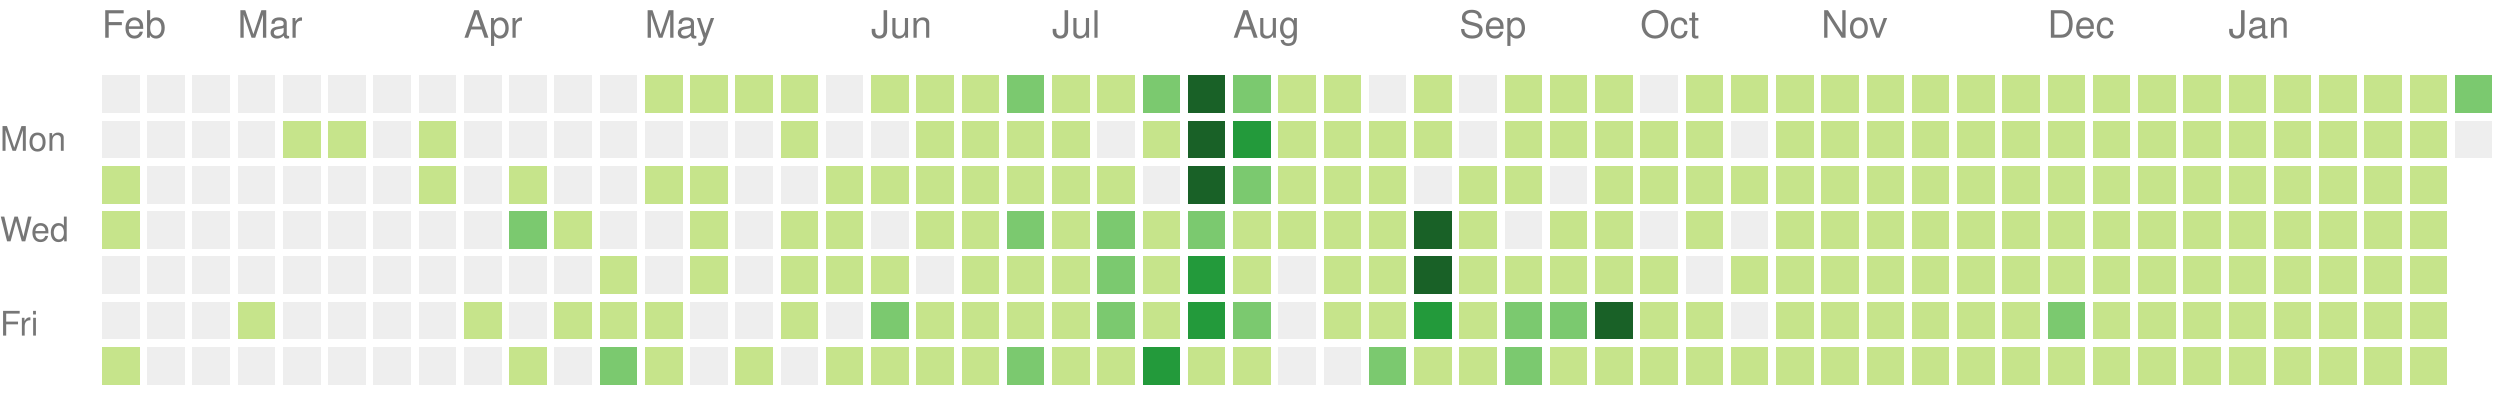
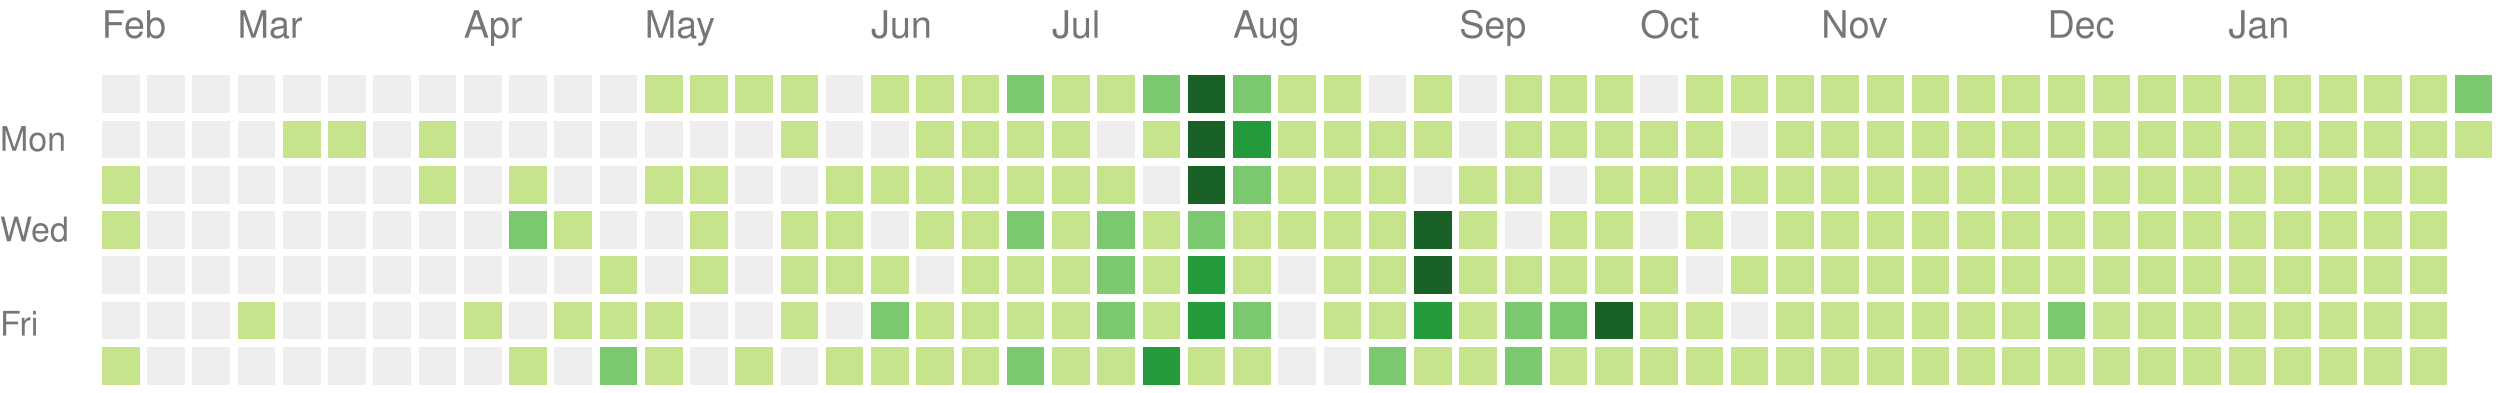
<svg xmlns="http://www.w3.org/2000/svg" version="1.1" width="663" height="104">
  <rect style="fill:#eeeeee;shape-rendering:crispedges;" data-score="0" data-date="2020-02-09" x="27" y="20" width="10" height="10" />
  <rect style="fill:#eeeeee;shape-rendering:crispedges;" data-score="0" data-date="2020-02-16" x="39" y="20" width="10" height="10" />
  <rect style="fill:#eeeeee;shape-rendering:crispedges;" data-score="0" data-date="2020-02-23" x="51" y="20" width="10" height="10" />
  <rect style="fill:#eeeeee;shape-rendering:crispedges;" data-score="0" data-date="2020-03-01" x="63" y="20" width="10" height="10" />
  <rect style="fill:#eeeeee;shape-rendering:crispedges;" data-score="0" data-date="2020-03-08" x="75" y="20" width="10" height="10" />
  <rect style="fill:#eeeeee;shape-rendering:crispedges;" data-score="0" data-date="2020-03-15" x="87" y="20" width="10" height="10" />
  <rect style="fill:#eeeeee;shape-rendering:crispedges;" data-score="0" data-date="2020-03-22" x="99" y="20" width="10" height="10" />
  <rect style="fill:#eeeeee;shape-rendering:crispedges;" data-score="0" data-date="2020-03-29" x="111" y="20" width="10" height="10" />
  <rect style="fill:#eeeeee;shape-rendering:crispedges;" data-score="0" data-date="2020-04-05" x="123" y="20" width="10" height="10" />
  <rect style="fill:#eeeeee;shape-rendering:crispedges;" data-score="0" data-date="2020-04-12" x="135" y="20" width="10" height="10" />
  <rect style="fill:#eeeeee;shape-rendering:crispedges;" data-score="0" data-date="2020-04-19" x="147" y="20" width="10" height="10" />
  <rect style="fill:#eeeeee;shape-rendering:crispedges;" data-score="0" data-date="2020-04-26" x="159" y="20" width="10" height="10" />
  <rect style="fill:#c6e48b;shape-rendering:crispedges;" data-score="20" data-date="2020-05-03" x="171" y="20" width="10" height="10" />
  <rect style="fill:#c6e48b;shape-rendering:crispedges;" data-score="4" data-date="2020-05-10" x="183" y="20" width="10" height="10" />
  <rect style="fill:#c6e48b;shape-rendering:crispedges;" data-score="4" data-date="2020-05-17" x="195" y="20" width="10" height="10" />
  <rect style="fill:#c6e48b;shape-rendering:crispedges;" data-score="3" data-date="2020-05-24" x="207" y="20" width="10" height="10" />
  <rect style="fill:#eeeeee;shape-rendering:crispedges;" data-score="0" data-date="2020-05-31" x="219" y="20" width="10" height="10" />
  <rect style="fill:#c6e48b;shape-rendering:crispedges;" data-score="25" data-date="2020-06-07" x="231" y="20" width="10" height="10" />
  <rect style="fill:#c6e48b;shape-rendering:crispedges;" data-score="20" data-date="2020-06-14" x="243" y="20" width="10" height="10" />
  <rect style="fill:#c6e48b;shape-rendering:crispedges;" data-score="8" data-date="2020-06-21" x="255" y="20" width="10" height="10" />
  <rect style="fill:#7bc96f;shape-rendering:crispedges;" data-score="28" data-date="2020-06-28" x="267" y="20" width="10" height="10" />
  <rect style="fill:#c6e48b;shape-rendering:crispedges;" data-score="20" data-date="2020-07-05" x="279" y="20" width="10" height="10" />
  <rect style="fill:#c6e48b;shape-rendering:crispedges;" data-score="3" data-date="2020-07-12" x="291" y="20" width="10" height="10" />
  <rect style="fill:#7bc96f;shape-rendering:crispedges;" data-score="45" data-date="2020-07-19" x="303" y="20" width="10" height="10" />
  <rect style="fill:#196127;shape-rendering:crispedges;" data-score="84" data-date="2020-07-26" x="315" y="20" width="10" height="10" />
  <rect style="fill:#7bc96f;shape-rendering:crispedges;" data-score="41" data-date="2020-08-02" x="327" y="20" width="10" height="10" />
  <rect style="fill:#c6e48b;shape-rendering:crispedges;" data-score="13" data-date="2020-08-09" x="339" y="20" width="10" height="10" />
  <rect style="fill:#c6e48b;shape-rendering:crispedges;" data-score="13" data-date="2020-08-16" x="351" y="20" width="10" height="10" />
  <rect style="fill:#eeeeee;shape-rendering:crispedges;" data-score="0" data-date="2020-08-23" x="363" y="20" width="10" height="10" />
  <rect style="fill:#c6e48b;shape-rendering:crispedges;" data-score="5" data-date="2020-08-30" x="375" y="20" width="10" height="10" />
  <rect style="fill:#eeeeee;shape-rendering:crispedges;" data-score="0" data-date="2020-09-06" x="387" y="20" width="10" height="10" />
  <rect style="fill:#c6e48b;shape-rendering:crispedges;" data-score="2" data-date="2020-09-13" x="399" y="20" width="10" height="10" />
  <rect style="fill:#c6e48b;shape-rendering:crispedges;" data-score="17" data-date="2020-09-20" x="411" y="20" width="10" height="10" />
  <rect style="fill:#c6e48b;shape-rendering:crispedges;" data-score="6" data-date="2020-09-27" x="423" y="20" width="10" height="10" />
  <rect style="fill:#eeeeee;shape-rendering:crispedges;" data-score="0" data-date="2020-10-04" x="435" y="20" width="10" height="10" />
  <rect style="fill:#c6e48b;shape-rendering:crispedges;" data-score="1" data-date="2020-10-11" x="447" y="20" width="10" height="10" />
  <rect style="fill:#c6e48b;shape-rendering:crispedges;" data-score="18" data-date="2020-10-18" x="459" y="20" width="10" height="10" />
  <rect style="fill:#c6e48b;shape-rendering:crispedges;" data-score="11" data-date="2020-10-25" x="471" y="20" width="10" height="10" />
  <rect style="fill:#c6e48b;shape-rendering:crispedges;" data-score="1" data-date="2020-11-01" x="483" y="20" width="10" height="10" />
  <rect style="fill:#c6e48b;shape-rendering:crispedges;" data-score="1" data-date="2020-11-08" x="495" y="20" width="10" height="10" />
  <rect style="fill:#c6e48b;shape-rendering:crispedges;" data-score="14" data-date="2020-11-15" x="507" y="20" width="10" height="10" />
  <rect style="fill:#c6e48b;shape-rendering:crispedges;" data-score="4" data-date="2020-11-22" x="519" y="20" width="10" height="10" />
  <rect style="fill:#c6e48b;shape-rendering:crispedges;" data-score="1" data-date="2020-11-29" x="531" y="20" width="10" height="10" />
  <rect style="fill:#c6e48b;shape-rendering:crispedges;" data-score="1" data-date="2020-12-06" x="543" y="20" width="10" height="10" />
  <rect style="fill:#c6e48b;shape-rendering:crispedges;" data-score="17" data-date="2020-12-13" x="555" y="20" width="10" height="10" />
  <rect style="fill:#c6e48b;shape-rendering:crispedges;" data-score="3" data-date="2020-12-20" x="567" y="20" width="10" height="10" />
  <rect style="fill:#c6e48b;shape-rendering:crispedges;" data-score="1" data-date="2020-12-27" x="579" y="20" width="10" height="10" />
  <rect style="fill:#c6e48b;shape-rendering:crispedges;" data-score="1" data-date="2021-01-03" x="591" y="20" width="10" height="10" />
  <rect style="fill:#c6e48b;shape-rendering:crispedges;" data-score="1" data-date="2021-01-10" x="603" y="20" width="10" height="10" />
  <rect style="fill:#c6e48b;shape-rendering:crispedges;" data-score="19" data-date="2021-01-17" x="615" y="20" width="10" height="10" />
  <rect style="fill:#c6e48b;shape-rendering:crispedges;" data-score="1" data-date="2021-01-24" x="627" y="20" width="10" height="10" />
  <rect style="fill:#c6e48b;shape-rendering:crispedges;" data-score="15" data-date="2021-01-31" x="639" y="20" width="10" height="10" />
  <rect style="fill:#7bc96f;shape-rendering:crispedges;" data-score="32" data-date="2021-02-07" x="651" y="20" width="10" height="10" />
  <rect style="fill:#eeeeee;shape-rendering:crispedges;" data-score="0" data-date="2020-02-10" x="27" y="32" width="10" height="10" />
  <rect style="fill:#eeeeee;shape-rendering:crispedges;" data-score="0" data-date="2020-02-17" x="39" y="32" width="10" height="10" />
  <rect style="fill:#eeeeee;shape-rendering:crispedges;" data-score="0" data-date="2020-02-24" x="51" y="32" width="10" height="10" />
  <rect style="fill:#eeeeee;shape-rendering:crispedges;" data-score="0" data-date="2020-03-02" x="63" y="32" width="10" height="10" />
  <rect style="fill:#c6e48b;shape-rendering:crispedges;" data-score="2" data-date="2020-03-09" x="75" y="32" width="10" height="10" />
  <rect style="fill:#c6e48b;shape-rendering:crispedges;" data-score="1" data-date="2020-03-16" x="87" y="32" width="10" height="10" />
  <rect style="fill:#eeeeee;shape-rendering:crispedges;" data-score="0" data-date="2020-03-23" x="99" y="32" width="10" height="10" />
  <rect style="fill:#c6e48b;shape-rendering:crispedges;" data-score="8" data-date="2020-03-30" x="111" y="32" width="10" height="10" />
  <rect style="fill:#eeeeee;shape-rendering:crispedges;" data-score="0" data-date="2020-04-06" x="123" y="32" width="10" height="10" />
  <rect style="fill:#eeeeee;shape-rendering:crispedges;" data-score="0" data-date="2020-04-13" x="135" y="32" width="10" height="10" />
  <rect style="fill:#eeeeee;shape-rendering:crispedges;" data-score="0" data-date="2020-04-20" x="147" y="32" width="10" height="10" />
  <rect style="fill:#eeeeee;shape-rendering:crispedges;" data-score="0" data-date="2020-04-27" x="159" y="32" width="10" height="10" />
  <rect style="fill:#eeeeee;shape-rendering:crispedges;" data-score="0" data-date="2020-05-04" x="171" y="32" width="10" height="10" />
  <rect style="fill:#eeeeee;shape-rendering:crispedges;" data-score="0" data-date="2020-05-11" x="183" y="32" width="10" height="10" />
  <rect style="fill:#eeeeee;shape-rendering:crispedges;" data-score="0" data-date="2020-05-18" x="195" y="32" width="10" height="10" />
  <rect style="fill:#c6e48b;shape-rendering:crispedges;" data-score="3" data-date="2020-05-25" x="207" y="32" width="10" height="10" />
  <rect style="fill:#eeeeee;shape-rendering:crispedges;" data-score="0" data-date="2020-06-01" x="219" y="32" width="10" height="10" />
  <rect style="fill:#eeeeee;shape-rendering:crispedges;" data-score="0" data-date="2020-06-08" x="231" y="32" width="10" height="10" />
  <rect style="fill:#c6e48b;shape-rendering:crispedges;" data-score="2" data-date="2020-06-15" x="243" y="32" width="10" height="10" />
  <rect style="fill:#c6e48b;shape-rendering:crispedges;" data-score="15" data-date="2020-06-22" x="255" y="32" width="10" height="10" />
  <rect style="fill:#c6e48b;shape-rendering:crispedges;" data-score="16" data-date="2020-06-29" x="267" y="32" width="10" height="10" />
  <rect style="fill:#c6e48b;shape-rendering:crispedges;" data-score="12" data-date="2020-07-06" x="279" y="32" width="10" height="10" />
  <rect style="fill:#eeeeee;shape-rendering:crispedges;" data-score="0" data-date="2020-07-13" x="291" y="32" width="10" height="10" />
  <rect style="fill:#c6e48b;shape-rendering:crispedges;" data-score="8" data-date="2020-07-20" x="303" y="32" width="10" height="10" />
  <rect style="fill:#196127;shape-rendering:crispedges;" data-score="107" data-date="2020-07-27" x="315" y="32" width="10" height="10" />
  <rect style="fill:#239a3b;shape-rendering:crispedges;" data-score="58" data-date="2020-08-03" x="327" y="32" width="10" height="10" />
  <rect style="fill:#c6e48b;shape-rendering:crispedges;" data-score="2" data-date="2020-08-10" x="339" y="32" width="10" height="10" />
  <rect style="fill:#c6e48b;shape-rendering:crispedges;" data-score="22" data-date="2020-08-17" x="351" y="32" width="10" height="10" />
  <rect style="fill:#c6e48b;shape-rendering:crispedges;" data-score="1" data-date="2020-08-24" x="363" y="32" width="10" height="10" />
  <rect style="fill:#c6e48b;shape-rendering:crispedges;" data-score="2" data-date="2020-08-31" x="375" y="32" width="10" height="10" />
  <rect style="fill:#eeeeee;shape-rendering:crispedges;" data-score="0" data-date="2020-09-07" x="387" y="32" width="10" height="10" />
  <rect style="fill:#c6e48b;shape-rendering:crispedges;" data-score="7" data-date="2020-09-14" x="399" y="32" width="10" height="10" />
  <rect style="fill:#c6e48b;shape-rendering:crispedges;" data-score="1" data-date="2020-09-21" x="411" y="32" width="10" height="10" />
  <rect style="fill:#c6e48b;shape-rendering:crispedges;" data-score="3" data-date="2020-09-28" x="423" y="32" width="10" height="10" />
  <rect style="fill:#c6e48b;shape-rendering:crispedges;" data-score="3" data-date="2020-10-05" x="435" y="32" width="10" height="10" />
  <rect style="fill:#c6e48b;shape-rendering:crispedges;" data-score="3" data-date="2020-10-12" x="447" y="32" width="10" height="10" />
  <rect style="fill:#eeeeee;shape-rendering:crispedges;" data-score="0" data-date="2020-10-19" x="459" y="32" width="10" height="10" />
  <rect style="fill:#c6e48b;shape-rendering:crispedges;" data-score="4" data-date="2020-10-26" x="471" y="32" width="10" height="10" />
  <rect style="fill:#c6e48b;shape-rendering:crispedges;" data-score="20" data-date="2020-11-02" x="483" y="32" width="10" height="10" />
  <rect style="fill:#c6e48b;shape-rendering:crispedges;" data-score="2" data-date="2020-11-09" x="495" y="32" width="10" height="10" />
  <rect style="fill:#c6e48b;shape-rendering:crispedges;" data-score="13" data-date="2020-11-16" x="507" y="32" width="10" height="10" />
  <rect style="fill:#c6e48b;shape-rendering:crispedges;" data-score="3" data-date="2020-11-23" x="519" y="32" width="10" height="10" />
  <rect style="fill:#c6e48b;shape-rendering:crispedges;" data-score="5" data-date="2020-11-30" x="531" y="32" width="10" height="10" />
  <rect style="fill:#c6e48b;shape-rendering:crispedges;" data-score="10" data-date="2020-12-07" x="543" y="32" width="10" height="10" />
  <rect style="fill:#c6e48b;shape-rendering:crispedges;" data-score="1" data-date="2020-12-14" x="555" y="32" width="10" height="10" />
  <rect style="fill:#c6e48b;shape-rendering:crispedges;" data-score="1" data-date="2020-12-21" x="567" y="32" width="10" height="10" />
  <rect style="fill:#c6e48b;shape-rendering:crispedges;" data-score="2" data-date="2020-12-28" x="579" y="32" width="10" height="10" />
  <rect style="fill:#c6e48b;shape-rendering:crispedges;" data-score="1" data-date="2021-01-04" x="591" y="32" width="10" height="10" />
  <rect style="fill:#c6e48b;shape-rendering:crispedges;" data-score="19" data-date="2021-01-11" x="603" y="32" width="10" height="10" />
  <rect style="fill:#c6e48b;shape-rendering:crispedges;" data-score="10" data-date="2021-01-18" x="615" y="32" width="10" height="10" />
  <rect style="fill:#c6e48b;shape-rendering:crispedges;" data-score="9" data-date="2021-01-25" x="627" y="32" width="10" height="10" />
  <rect style="fill:#c6e48b;shape-rendering:crispedges;" data-score="9" data-date="2021-02-01" x="639" y="32" width="10" height="10" />
-   <rect style="fill:#eeeeee;shape-rendering:crispedges;" data-score="0" data-date="2021-02-08" x="651" y="32" width="10" height="10" />
+   <rect style="fill:#c6e48b;shape-rendering:crispedges;" data-score="1" data-date="2021-02-08" x="651" y="32" width="10" height="10" />
  <rect style="fill:#c6e48b;shape-rendering:crispedges;" data-score="2" data-date="2020-02-11" x="27" y="44" width="10" height="10" />
  <rect style="fill:#eeeeee;shape-rendering:crispedges;" data-score="0" data-date="2020-02-18" x="39" y="44" width="10" height="10" />
  <rect style="fill:#eeeeee;shape-rendering:crispedges;" data-score="0" data-date="2020-02-25" x="51" y="44" width="10" height="10" />
  <rect style="fill:#eeeeee;shape-rendering:crispedges;" data-score="0" data-date="2020-03-03" x="63" y="44" width="10" height="10" />
  <rect style="fill:#eeeeee;shape-rendering:crispedges;" data-score="0" data-date="2020-03-10" x="75" y="44" width="10" height="10" />
  <rect style="fill:#eeeeee;shape-rendering:crispedges;" data-score="0" data-date="2020-03-17" x="87" y="44" width="10" height="10" />
  <rect style="fill:#eeeeee;shape-rendering:crispedges;" data-score="0" data-date="2020-03-24" x="99" y="44" width="10" height="10" />
  <rect style="fill:#c6e48b;shape-rendering:crispedges;" data-score="3" data-date="2020-03-31" x="111" y="44" width="10" height="10" />
  <rect style="fill:#eeeeee;shape-rendering:crispedges;" data-score="0" data-date="2020-04-07" x="123" y="44" width="10" height="10" />
  <rect style="fill:#c6e48b;shape-rendering:crispedges;" data-score="14" data-date="2020-04-14" x="135" y="44" width="10" height="10" />
  <rect style="fill:#eeeeee;shape-rendering:crispedges;" data-score="0" data-date="2020-04-21" x="147" y="44" width="10" height="10" />
  <rect style="fill:#eeeeee;shape-rendering:crispedges;" data-score="0" data-date="2020-04-28" x="159" y="44" width="10" height="10" />
  <rect style="fill:#c6e48b;shape-rendering:crispedges;" data-score="3" data-date="2020-05-05" x="171" y="44" width="10" height="10" />
  <rect style="fill:#c6e48b;shape-rendering:crispedges;" data-score="2" data-date="2020-05-12" x="183" y="44" width="10" height="10" />
  <rect style="fill:#eeeeee;shape-rendering:crispedges;" data-score="0" data-date="2020-05-19" x="195" y="44" width="10" height="10" />
  <rect style="fill:#eeeeee;shape-rendering:crispedges;" data-score="0" data-date="2020-05-26" x="207" y="44" width="10" height="10" />
  <rect style="fill:#c6e48b;shape-rendering:crispedges;" data-score="2" data-date="2020-06-02" x="219" y="44" width="10" height="10" />
  <rect style="fill:#c6e48b;shape-rendering:crispedges;" data-score="4" data-date="2020-06-09" x="231" y="44" width="10" height="10" />
  <rect style="fill:#c6e48b;shape-rendering:crispedges;" data-score="9" data-date="2020-06-16" x="243" y="44" width="10" height="10" />
  <rect style="fill:#c6e48b;shape-rendering:crispedges;" data-score="16" data-date="2020-06-23" x="255" y="44" width="10" height="10" />
  <rect style="fill:#c6e48b;shape-rendering:crispedges;" data-score="7" data-date="2020-06-30" x="267" y="44" width="10" height="10" />
  <rect style="fill:#c6e48b;shape-rendering:crispedges;" data-score="17" data-date="2020-07-07" x="279" y="44" width="10" height="10" />
  <rect style="fill:#c6e48b;shape-rendering:crispedges;" data-score="4" data-date="2020-07-14" x="291" y="44" width="10" height="10" />
  <rect style="fill:#eeeeee;shape-rendering:crispedges;" data-score="0" data-date="2020-07-21" x="303" y="44" width="10" height="10" />
  <rect style="fill:#196127;shape-rendering:crispedges;" data-score="84" data-date="2020-07-28" x="315" y="44" width="10" height="10" />
  <rect style="fill:#7bc96f;shape-rendering:crispedges;" data-score="30" data-date="2020-08-04" x="327" y="44" width="10" height="10" />
  <rect style="fill:#c6e48b;shape-rendering:crispedges;" data-score="3" data-date="2020-08-11" x="339" y="44" width="10" height="10" />
  <rect style="fill:#c6e48b;shape-rendering:crispedges;" data-score="10" data-date="2020-08-18" x="351" y="44" width="10" height="10" />
  <rect style="fill:#c6e48b;shape-rendering:crispedges;" data-score="5" data-date="2020-08-25" x="363" y="44" width="10" height="10" />
  <rect style="fill:#eeeeee;shape-rendering:crispedges;" data-score="0" data-date="2020-09-01" x="375" y="44" width="10" height="10" />
  <rect style="fill:#c6e48b;shape-rendering:crispedges;" data-score="16" data-date="2020-09-08" x="387" y="44" width="10" height="10" />
  <rect style="fill:#c6e48b;shape-rendering:crispedges;" data-score="8" data-date="2020-09-15" x="399" y="44" width="10" height="10" />
  <rect style="fill:#eeeeee;shape-rendering:crispedges;" data-score="0" data-date="2020-09-22" x="411" y="44" width="10" height="10" />
  <rect style="fill:#c6e48b;shape-rendering:crispedges;" data-score="9" data-date="2020-09-29" x="423" y="44" width="10" height="10" />
  <rect style="fill:#c6e48b;shape-rendering:crispedges;" data-score="2" data-date="2020-10-06" x="435" y="44" width="10" height="10" />
  <rect style="fill:#c6e48b;shape-rendering:crispedges;" data-score="11" data-date="2020-10-13" x="447" y="44" width="10" height="10" />
  <rect style="fill:#c6e48b;shape-rendering:crispedges;" data-score="12" data-date="2020-10-20" x="459" y="44" width="10" height="10" />
  <rect style="fill:#c6e48b;shape-rendering:crispedges;" data-score="5" data-date="2020-10-27" x="471" y="44" width="10" height="10" />
  <rect style="fill:#c6e48b;shape-rendering:crispedges;" data-score="1" data-date="2020-11-03" x="483" y="44" width="10" height="10" />
  <rect style="fill:#c6e48b;shape-rendering:crispedges;" data-score="11" data-date="2020-11-10" x="495" y="44" width="10" height="10" />
  <rect style="fill:#c6e48b;shape-rendering:crispedges;" data-score="11" data-date="2020-11-17" x="507" y="44" width="10" height="10" />
  <rect style="fill:#c6e48b;shape-rendering:crispedges;" data-score="1" data-date="2020-11-24" x="519" y="44" width="10" height="10" />
  <rect style="fill:#c6e48b;shape-rendering:crispedges;" data-score="1" data-date="2020-12-01" x="531" y="44" width="10" height="10" />
  <rect style="fill:#c6e48b;shape-rendering:crispedges;" data-score="7" data-date="2020-12-08" x="543" y="44" width="10" height="10" />
  <rect style="fill:#c6e48b;shape-rendering:crispedges;" data-score="5" data-date="2020-12-15" x="555" y="44" width="10" height="10" />
  <rect style="fill:#c6e48b;shape-rendering:crispedges;" data-score="4" data-date="2020-12-22" x="567" y="44" width="10" height="10" />
  <rect style="fill:#c6e48b;shape-rendering:crispedges;" data-score="10" data-date="2020-12-29" x="579" y="44" width="10" height="10" />
  <rect style="fill:#c6e48b;shape-rendering:crispedges;" data-score="15" data-date="2021-01-05" x="591" y="44" width="10" height="10" />
  <rect style="fill:#c6e48b;shape-rendering:crispedges;" data-score="2" data-date="2021-01-12" x="603" y="44" width="10" height="10" />
  <rect style="fill:#c6e48b;shape-rendering:crispedges;" data-score="3" data-date="2021-01-19" x="615" y="44" width="10" height="10" />
  <rect style="fill:#c6e48b;shape-rendering:crispedges;" data-score="1" data-date="2021-01-26" x="627" y="44" width="10" height="10" />
  <rect style="fill:#c6e48b;shape-rendering:crispedges;" data-score="7" data-date="2021-02-02" x="639" y="44" width="10" height="10" />
  <rect style="fill:#c6e48b;shape-rendering:crispedges;" data-score="3" data-date="2020-02-12" x="27" y="56" width="10" height="10" />
  <rect style="fill:#eeeeee;shape-rendering:crispedges;" data-score="0" data-date="2020-02-19" x="39" y="56" width="10" height="10" />
  <rect style="fill:#eeeeee;shape-rendering:crispedges;" data-score="0" data-date="2020-02-26" x="51" y="56" width="10" height="10" />
  <rect style="fill:#eeeeee;shape-rendering:crispedges;" data-score="0" data-date="2020-03-04" x="63" y="56" width="10" height="10" />
  <rect style="fill:#eeeeee;shape-rendering:crispedges;" data-score="0" data-date="2020-03-11" x="75" y="56" width="10" height="10" />
  <rect style="fill:#eeeeee;shape-rendering:crispedges;" data-score="0" data-date="2020-03-18" x="87" y="56" width="10" height="10" />
  <rect style="fill:#eeeeee;shape-rendering:crispedges;" data-score="0" data-date="2020-03-25" x="99" y="56" width="10" height="10" />
  <rect style="fill:#eeeeee;shape-rendering:crispedges;" data-score="0" data-date="2020-04-01" x="111" y="56" width="10" height="10" />
  <rect style="fill:#eeeeee;shape-rendering:crispedges;" data-score="0" data-date="2020-04-08" x="123" y="56" width="10" height="10" />
  <rect style="fill:#7bc96f;shape-rendering:crispedges;" data-score="30" data-date="2020-04-15" x="135" y="56" width="10" height="10" />
  <rect style="fill:#c6e48b;shape-rendering:crispedges;" data-score="1" data-date="2020-04-22" x="147" y="56" width="10" height="10" />
  <rect style="fill:#eeeeee;shape-rendering:crispedges;" data-score="0" data-date="2020-04-29" x="159" y="56" width="10" height="10" />
  <rect style="fill:#eeeeee;shape-rendering:crispedges;" data-score="0" data-date="2020-05-06" x="171" y="56" width="10" height="10" />
  <rect style="fill:#c6e48b;shape-rendering:crispedges;" data-score="3" data-date="2020-05-13" x="183" y="56" width="10" height="10" />
  <rect style="fill:#eeeeee;shape-rendering:crispedges;" data-score="0" data-date="2020-05-20" x="195" y="56" width="10" height="10" />
  <rect style="fill:#c6e48b;shape-rendering:crispedges;" data-score="1" data-date="2020-05-27" x="207" y="56" width="10" height="10" />
  <rect style="fill:#c6e48b;shape-rendering:crispedges;" data-score="2" data-date="2020-06-03" x="219" y="56" width="10" height="10" />
  <rect style="fill:#eeeeee;shape-rendering:crispedges;" data-score="0" data-date="2020-06-10" x="231" y="56" width="10" height="10" />
  <rect style="fill:#c6e48b;shape-rendering:crispedges;" data-score="5" data-date="2020-06-17" x="243" y="56" width="10" height="10" />
  <rect style="fill:#c6e48b;shape-rendering:crispedges;" data-score="2" data-date="2020-06-24" x="255" y="56" width="10" height="10" />
  <rect style="fill:#7bc96f;shape-rendering:crispedges;" data-score="32" data-date="2020-07-01" x="267" y="56" width="10" height="10" />
  <rect style="fill:#c6e48b;shape-rendering:crispedges;" data-score="14" data-date="2020-07-08" x="279" y="56" width="10" height="10" />
  <rect style="fill:#7bc96f;shape-rendering:crispedges;" data-score="26" data-date="2020-07-15" x="291" y="56" width="10" height="10" />
  <rect style="fill:#c6e48b;shape-rendering:crispedges;" data-score="2" data-date="2020-07-22" x="303" y="56" width="10" height="10" />
  <rect style="fill:#7bc96f;shape-rendering:crispedges;" data-score="45" data-date="2020-07-29" x="315" y="56" width="10" height="10" />
  <rect style="fill:#c6e48b;shape-rendering:crispedges;" data-score="19" data-date="2020-08-05" x="327" y="56" width="10" height="10" />
  <rect style="fill:#c6e48b;shape-rendering:crispedges;" data-score="2" data-date="2020-08-12" x="339" y="56" width="10" height="10" />
  <rect style="fill:#c6e48b;shape-rendering:crispedges;" data-score="15" data-date="2020-08-19" x="351" y="56" width="10" height="10" />
  <rect style="fill:#c6e48b;shape-rendering:crispedges;" data-score="20" data-date="2020-08-26" x="363" y="56" width="10" height="10" />
  <rect style="fill:#196127;shape-rendering:crispedges;" data-score="147" data-date="2020-09-02" x="375" y="56" width="10" height="10" />
  <rect style="fill:#c6e48b;shape-rendering:crispedges;" data-score="7" data-date="2020-09-09" x="387" y="56" width="10" height="10" />
  <rect style="fill:#eeeeee;shape-rendering:crispedges;" data-score="0" data-date="2020-09-16" x="399" y="56" width="10" height="10" />
  <rect style="fill:#c6e48b;shape-rendering:crispedges;" data-score="1" data-date="2020-09-23" x="411" y="56" width="10" height="10" />
  <rect style="fill:#c6e48b;shape-rendering:crispedges;" data-score="3" data-date="2020-09-30" x="423" y="56" width="10" height="10" />
  <rect style="fill:#eeeeee;shape-rendering:crispedges;" data-score="0" data-date="2020-10-07" x="435" y="56" width="10" height="10" />
  <rect style="fill:#c6e48b;shape-rendering:crispedges;" data-score="3" data-date="2020-10-14" x="447" y="56" width="10" height="10" />
  <rect style="fill:#eeeeee;shape-rendering:crispedges;" data-score="0" data-date="2020-10-21" x="459" y="56" width="10" height="10" />
  <rect style="fill:#c6e48b;shape-rendering:crispedges;" data-score="11" data-date="2020-10-28" x="471" y="56" width="10" height="10" />
  <rect style="fill:#c6e48b;shape-rendering:crispedges;" data-score="3" data-date="2020-11-04" x="483" y="56" width="10" height="10" />
  <rect style="fill:#c6e48b;shape-rendering:crispedges;" data-score="1" data-date="2020-11-11" x="495" y="56" width="10" height="10" />
  <rect style="fill:#c6e48b;shape-rendering:crispedges;" data-score="3" data-date="2020-11-18" x="507" y="56" width="10" height="10" />
  <rect style="fill:#c6e48b;shape-rendering:crispedges;" data-score="14" data-date="2020-11-25" x="519" y="56" width="10" height="10" />
  <rect style="fill:#c6e48b;shape-rendering:crispedges;" data-score="1" data-date="2020-12-02" x="531" y="56" width="10" height="10" />
  <rect style="fill:#c6e48b;shape-rendering:crispedges;" data-score="1" data-date="2020-12-09" x="543" y="56" width="10" height="10" />
  <rect style="fill:#c6e48b;shape-rendering:crispedges;" data-score="2" data-date="2020-12-16" x="555" y="56" width="10" height="10" />
  <rect style="fill:#c6e48b;shape-rendering:crispedges;" data-score="9" data-date="2020-12-23" x="567" y="56" width="10" height="10" />
  <rect style="fill:#c6e48b;shape-rendering:crispedges;" data-score="4" data-date="2020-12-30" x="579" y="56" width="10" height="10" />
  <rect style="fill:#c6e48b;shape-rendering:crispedges;" data-score="1" data-date="2021-01-06" x="591" y="56" width="10" height="10" />
  <rect style="fill:#c6e48b;shape-rendering:crispedges;" data-score="1" data-date="2021-01-13" x="603" y="56" width="10" height="10" />
  <rect style="fill:#c6e48b;shape-rendering:crispedges;" data-score="9" data-date="2021-01-20" x="615" y="56" width="10" height="10" />
  <rect style="fill:#c6e48b;shape-rendering:crispedges;" data-score="10" data-date="2021-01-27" x="627" y="56" width="10" height="10" />
  <rect style="fill:#c6e48b;shape-rendering:crispedges;" data-score="22" data-date="2021-02-03" x="639" y="56" width="10" height="10" />
  <rect style="fill:#eeeeee;shape-rendering:crispedges;" data-score="0" data-date="2020-02-13" x="27" y="68" width="10" height="10" />
  <rect style="fill:#eeeeee;shape-rendering:crispedges;" data-score="0" data-date="2020-02-20" x="39" y="68" width="10" height="10" />
  <rect style="fill:#eeeeee;shape-rendering:crispedges;" data-score="0" data-date="2020-02-27" x="51" y="68" width="10" height="10" />
  <rect style="fill:#eeeeee;shape-rendering:crispedges;" data-score="0" data-date="2020-03-05" x="63" y="68" width="10" height="10" />
  <rect style="fill:#eeeeee;shape-rendering:crispedges;" data-score="0" data-date="2020-03-12" x="75" y="68" width="10" height="10" />
  <rect style="fill:#eeeeee;shape-rendering:crispedges;" data-score="0" data-date="2020-03-19" x="87" y="68" width="10" height="10" />
  <rect style="fill:#eeeeee;shape-rendering:crispedges;" data-score="0" data-date="2020-03-26" x="99" y="68" width="10" height="10" />
  <rect style="fill:#eeeeee;shape-rendering:crispedges;" data-score="0" data-date="2020-04-02" x="111" y="68" width="10" height="10" />
  <rect style="fill:#eeeeee;shape-rendering:crispedges;" data-score="0" data-date="2020-04-09" x="123" y="68" width="10" height="10" />
  <rect style="fill:#eeeeee;shape-rendering:crispedges;" data-score="0" data-date="2020-04-16" x="135" y="68" width="10" height="10" />
  <rect style="fill:#eeeeee;shape-rendering:crispedges;" data-score="0" data-date="2020-04-23" x="147" y="68" width="10" height="10" />
  <rect style="fill:#c6e48b;shape-rendering:crispedges;" data-score="1" data-date="2020-04-30" x="159" y="68" width="10" height="10" />
  <rect style="fill:#eeeeee;shape-rendering:crispedges;" data-score="0" data-date="2020-05-07" x="171" y="68" width="10" height="10" />
  <rect style="fill:#c6e48b;shape-rendering:crispedges;" data-score="8" data-date="2020-05-14" x="183" y="68" width="10" height="10" />
  <rect style="fill:#eeeeee;shape-rendering:crispedges;" data-score="0" data-date="2020-05-21" x="195" y="68" width="10" height="10" />
  <rect style="fill:#c6e48b;shape-rendering:crispedges;" data-score="4" data-date="2020-05-28" x="207" y="68" width="10" height="10" />
  <rect style="fill:#c6e48b;shape-rendering:crispedges;" data-score="3" data-date="2020-06-04" x="219" y="68" width="10" height="10" />
  <rect style="fill:#c6e48b;shape-rendering:crispedges;" data-score="1" data-date="2020-06-11" x="231" y="68" width="10" height="10" />
  <rect style="fill:#eeeeee;shape-rendering:crispedges;" data-score="0" data-date="2020-06-18" x="243" y="68" width="10" height="10" />
  <rect style="fill:#c6e48b;shape-rendering:crispedges;" data-score="3" data-date="2020-06-25" x="255" y="68" width="10" height="10" />
  <rect style="fill:#c6e48b;shape-rendering:crispedges;" data-score="9" data-date="2020-07-02" x="267" y="68" width="10" height="10" />
  <rect style="fill:#c6e48b;shape-rendering:crispedges;" data-score="17" data-date="2020-07-09" x="279" y="68" width="10" height="10" />
  <rect style="fill:#7bc96f;shape-rendering:crispedges;" data-score="27" data-date="2020-07-16" x="291" y="68" width="10" height="10" />
  <rect style="fill:#c6e48b;shape-rendering:crispedges;" data-score="3" data-date="2020-07-23" x="303" y="68" width="10" height="10" />
  <rect style="fill:#239a3b;shape-rendering:crispedges;" data-score="62" data-date="2020-07-30" x="315" y="68" width="10" height="10" />
  <rect style="fill:#c6e48b;shape-rendering:crispedges;" data-score="22" data-date="2020-08-06" x="327" y="68" width="10" height="10" />
  <rect style="fill:#eeeeee;shape-rendering:crispedges;" data-score="0" data-date="2020-08-13" x="339" y="68" width="10" height="10" />
  <rect style="fill:#c6e48b;shape-rendering:crispedges;" data-score="4" data-date="2020-08-20" x="351" y="68" width="10" height="10" />
  <rect style="fill:#c6e48b;shape-rendering:crispedges;" data-score="3" data-date="2020-08-27" x="363" y="68" width="10" height="10" />
  <rect style="fill:#196127;shape-rendering:crispedges;" data-score="103" data-date="2020-09-03" x="375" y="68" width="10" height="10" />
  <rect style="fill:#c6e48b;shape-rendering:crispedges;" data-score="2" data-date="2020-09-10" x="387" y="68" width="10" height="10" />
  <rect style="fill:#c6e48b;shape-rendering:crispedges;" data-score="4" data-date="2020-09-17" x="399" y="68" width="10" height="10" />
  <rect style="fill:#c6e48b;shape-rendering:crispedges;" data-score="25" data-date="2020-09-24" x="411" y="68" width="10" height="10" />
  <rect style="fill:#c6e48b;shape-rendering:crispedges;" data-score="2" data-date="2020-10-01" x="423" y="68" width="10" height="10" />
  <rect style="fill:#c6e48b;shape-rendering:crispedges;" data-score="6" data-date="2020-10-08" x="435" y="68" width="10" height="10" />
  <rect style="fill:#eeeeee;shape-rendering:crispedges;" data-score="0" data-date="2020-10-15" x="447" y="68" width="10" height="10" />
  <rect style="fill:#c6e48b;shape-rendering:crispedges;" data-score="3" data-date="2020-10-22" x="459" y="68" width="10" height="10" />
  <rect style="fill:#c6e48b;shape-rendering:crispedges;" data-score="10" data-date="2020-10-29" x="471" y="68" width="10" height="10" />
  <rect style="fill:#c6e48b;shape-rendering:crispedges;" data-score="17" data-date="2020-11-05" x="483" y="68" width="10" height="10" />
  <rect style="fill:#c6e48b;shape-rendering:crispedges;" data-score="6" data-date="2020-11-12" x="495" y="68" width="10" height="10" />
  <rect style="fill:#c6e48b;shape-rendering:crispedges;" data-score="1" data-date="2020-11-19" x="507" y="68" width="10" height="10" />
  <rect style="fill:#c6e48b;shape-rendering:crispedges;" data-score="4" data-date="2020-11-26" x="519" y="68" width="10" height="10" />
  <rect style="fill:#c6e48b;shape-rendering:crispedges;" data-score="15" data-date="2020-12-03" x="531" y="68" width="10" height="10" />
  <rect style="fill:#c6e48b;shape-rendering:crispedges;" data-score="15" data-date="2020-12-10" x="543" y="68" width="10" height="10" />
  <rect style="fill:#c6e48b;shape-rendering:crispedges;" data-score="19" data-date="2020-12-17" x="555" y="68" width="10" height="10" />
  <rect style="fill:#c6e48b;shape-rendering:crispedges;" data-score="8" data-date="2020-12-24" x="567" y="68" width="10" height="10" />
  <rect style="fill:#c6e48b;shape-rendering:crispedges;" data-score="1" data-date="2020-12-31" x="579" y="68" width="10" height="10" />
  <rect style="fill:#c6e48b;shape-rendering:crispedges;" data-score="6" data-date="2021-01-07" x="591" y="68" width="10" height="10" />
  <rect style="fill:#c6e48b;shape-rendering:crispedges;" data-score="7" data-date="2021-01-14" x="603" y="68" width="10" height="10" />
  <rect style="fill:#c6e48b;shape-rendering:crispedges;" data-score="2" data-date="2021-01-21" x="615" y="68" width="10" height="10" />
  <rect style="fill:#c6e48b;shape-rendering:crispedges;" data-score="1" data-date="2021-01-28" x="627" y="68" width="10" height="10" />
  <rect style="fill:#c6e48b;shape-rendering:crispedges;" data-score="10" data-date="2021-02-04" x="639" y="68" width="10" height="10" />
  <rect style="fill:#eeeeee;shape-rendering:crispedges;" data-score="0" data-date="2020-02-14" x="27" y="80" width="10" height="10" />
  <rect style="fill:#eeeeee;shape-rendering:crispedges;" data-score="0" data-date="2020-02-21" x="39" y="80" width="10" height="10" />
  <rect style="fill:#eeeeee;shape-rendering:crispedges;" data-score="0" data-date="2020-02-28" x="51" y="80" width="10" height="10" />
  <rect style="fill:#c6e48b;shape-rendering:crispedges;" data-score="1" data-date="2020-03-06" x="63" y="80" width="10" height="10" />
  <rect style="fill:#eeeeee;shape-rendering:crispedges;" data-score="0" data-date="2020-03-13" x="75" y="80" width="10" height="10" />
  <rect style="fill:#eeeeee;shape-rendering:crispedges;" data-score="0" data-date="2020-03-20" x="87" y="80" width="10" height="10" />
  <rect style="fill:#eeeeee;shape-rendering:crispedges;" data-score="0" data-date="2020-03-27" x="99" y="80" width="10" height="10" />
  <rect style="fill:#eeeeee;shape-rendering:crispedges;" data-score="0" data-date="2020-04-03" x="111" y="80" width="10" height="10" />
  <rect style="fill:#c6e48b;shape-rendering:crispedges;" data-score="8" data-date="2020-04-10" x="123" y="80" width="10" height="10" />
  <rect style="fill:#eeeeee;shape-rendering:crispedges;" data-score="0" data-date="2020-04-17" x="135" y="80" width="10" height="10" />
  <rect style="fill:#c6e48b;shape-rendering:crispedges;" data-score="6" data-date="2020-04-24" x="147" y="80" width="10" height="10" />
  <rect style="fill:#c6e48b;shape-rendering:crispedges;" data-score="7" data-date="2020-05-01" x="159" y="80" width="10" height="10" />
  <rect style="fill:#c6e48b;shape-rendering:crispedges;" data-score="5" data-date="2020-05-08" x="171" y="80" width="10" height="10" />
  <rect style="fill:#eeeeee;shape-rendering:crispedges;" data-score="0" data-date="2020-05-15" x="183" y="80" width="10" height="10" />
  <rect style="fill:#eeeeee;shape-rendering:crispedges;" data-score="0" data-date="2020-05-22" x="195" y="80" width="10" height="10" />
  <rect style="fill:#c6e48b;shape-rendering:crispedges;" data-score="1" data-date="2020-05-29" x="207" y="80" width="10" height="10" />
  <rect style="fill:#eeeeee;shape-rendering:crispedges;" data-score="0" data-date="2020-06-05" x="219" y="80" width="10" height="10" />
  <rect style="fill:#7bc96f;shape-rendering:crispedges;" data-score="36" data-date="2020-06-12" x="231" y="80" width="10" height="10" />
  <rect style="fill:#c6e48b;shape-rendering:crispedges;" data-score="1" data-date="2020-06-19" x="243" y="80" width="10" height="10" />
  <rect style="fill:#c6e48b;shape-rendering:crispedges;" data-score="6" data-date="2020-06-26" x="255" y="80" width="10" height="10" />
  <rect style="fill:#c6e48b;shape-rendering:crispedges;" data-score="11" data-date="2020-07-03" x="267" y="80" width="10" height="10" />
  <rect style="fill:#c6e48b;shape-rendering:crispedges;" data-score="3" data-date="2020-07-10" x="279" y="80" width="10" height="10" />
  <rect style="fill:#7bc96f;shape-rendering:crispedges;" data-score="41" data-date="2020-07-17" x="291" y="80" width="10" height="10" />
  <rect style="fill:#c6e48b;shape-rendering:crispedges;" data-score="6" data-date="2020-07-24" x="303" y="80" width="10" height="10" />
  <rect style="fill:#239a3b;shape-rendering:crispedges;" data-score="67" data-date="2020-07-31" x="315" y="80" width="10" height="10" />
  <rect style="fill:#7bc96f;shape-rendering:crispedges;" data-score="28" data-date="2020-08-07" x="327" y="80" width="10" height="10" />
  <rect style="fill:#eeeeee;shape-rendering:crispedges;" data-score="0" data-date="2020-08-14" x="339" y="80" width="10" height="10" />
  <rect style="fill:#c6e48b;shape-rendering:crispedges;" data-score="1" data-date="2020-08-21" x="351" y="80" width="10" height="10" />
  <rect style="fill:#c6e48b;shape-rendering:crispedges;" data-score="3" data-date="2020-08-28" x="363" y="80" width="10" height="10" />
  <rect style="fill:#239a3b;shape-rendering:crispedges;" data-score="60" data-date="2020-09-04" x="375" y="80" width="10" height="10" />
  <rect style="fill:#c6e48b;shape-rendering:crispedges;" data-score="20" data-date="2020-09-11" x="387" y="80" width="10" height="10" />
  <rect style="fill:#7bc96f;shape-rendering:crispedges;" data-score="37" data-date="2020-09-18" x="399" y="80" width="10" height="10" />
  <rect style="fill:#7bc96f;shape-rendering:crispedges;" data-score="47" data-date="2020-09-25" x="411" y="80" width="10" height="10" />
  <rect style="fill:#196127;shape-rendering:crispedges;" data-score="86" data-date="2020-10-02" x="423" y="80" width="10" height="10" />
  <rect style="fill:#c6e48b;shape-rendering:crispedges;" data-score="9" data-date="2020-10-09" x="435" y="80" width="10" height="10" />
  <rect style="fill:#c6e48b;shape-rendering:crispedges;" data-score="9" data-date="2020-10-16" x="447" y="80" width="10" height="10" />
  <rect style="fill:#eeeeee;shape-rendering:crispedges;" data-score="0" data-date="2020-10-23" x="459" y="80" width="10" height="10" />
  <rect style="fill:#c6e48b;shape-rendering:crispedges;" data-score="1" data-date="2020-10-30" x="471" y="80" width="10" height="10" />
  <rect style="fill:#c6e48b;shape-rendering:crispedges;" data-score="1" data-date="2020-11-06" x="483" y="80" width="10" height="10" />
  <rect style="fill:#c6e48b;shape-rendering:crispedges;" data-score="7" data-date="2020-11-13" x="495" y="80" width="10" height="10" />
  <rect style="fill:#c6e48b;shape-rendering:crispedges;" data-score="19" data-date="2020-11-20" x="507" y="80" width="10" height="10" />
  <rect style="fill:#c6e48b;shape-rendering:crispedges;" data-score="5" data-date="2020-11-27" x="519" y="80" width="10" height="10" />
  <rect style="fill:#c6e48b;shape-rendering:crispedges;" data-score="16" data-date="2020-12-04" x="531" y="80" width="10" height="10" />
  <rect style="fill:#7bc96f;shape-rendering:crispedges;" data-score="29" data-date="2020-12-11" x="543" y="80" width="10" height="10" />
  <rect style="fill:#c6e48b;shape-rendering:crispedges;" data-score="3" data-date="2020-12-18" x="555" y="80" width="10" height="10" />
  <rect style="fill:#c6e48b;shape-rendering:crispedges;" data-score="2" data-date="2020-12-25" x="567" y="80" width="10" height="10" />
  <rect style="fill:#c6e48b;shape-rendering:crispedges;" data-score="1" data-date="2021-01-01" x="579" y="80" width="10" height="10" />
  <rect style="fill:#c6e48b;shape-rendering:crispedges;" data-score="10" data-date="2021-01-08" x="591" y="80" width="10" height="10" />
  <rect style="fill:#c6e48b;shape-rendering:crispedges;" data-score="11" data-date="2021-01-15" x="603" y="80" width="10" height="10" />
  <rect style="fill:#c6e48b;shape-rendering:crispedges;" data-score="6" data-date="2021-01-22" x="615" y="80" width="10" height="10" />
  <rect style="fill:#c6e48b;shape-rendering:crispedges;" data-score="1" data-date="2021-01-29" x="627" y="80" width="10" height="10" />
  <rect style="fill:#c6e48b;shape-rendering:crispedges;" data-score="16" data-date="2021-02-05" x="639" y="80" width="10" height="10" />
  <rect style="fill:#c6e48b;shape-rendering:crispedges;" data-score="6" data-date="2020-02-15" x="27" y="92" width="10" height="10" />
  <rect style="fill:#eeeeee;shape-rendering:crispedges;" data-score="0" data-date="2020-02-22" x="39" y="92" width="10" height="10" />
  <rect style="fill:#eeeeee;shape-rendering:crispedges;" data-score="0" data-date="2020-02-29" x="51" y="92" width="10" height="10" />
  <rect style="fill:#eeeeee;shape-rendering:crispedges;" data-score="0" data-date="2020-03-07" x="63" y="92" width="10" height="10" />
  <rect style="fill:#eeeeee;shape-rendering:crispedges;" data-score="0" data-date="2020-03-14" x="75" y="92" width="10" height="10" />
  <rect style="fill:#eeeeee;shape-rendering:crispedges;" data-score="0" data-date="2020-03-21" x="87" y="92" width="10" height="10" />
  <rect style="fill:#eeeeee;shape-rendering:crispedges;" data-score="0" data-date="2020-03-28" x="99" y="92" width="10" height="10" />
  <rect style="fill:#eeeeee;shape-rendering:crispedges;" data-score="0" data-date="2020-04-04" x="111" y="92" width="10" height="10" />
  <rect style="fill:#eeeeee;shape-rendering:crispedges;" data-score="0" data-date="2020-04-11" x="123" y="92" width="10" height="10" />
  <rect style="fill:#c6e48b;shape-rendering:crispedges;" data-score="1" data-date="2020-04-18" x="135" y="92" width="10" height="10" />
  <rect style="fill:#eeeeee;shape-rendering:crispedges;" data-score="0" data-date="2020-04-25" x="147" y="92" width="10" height="10" />
  <rect style="fill:#7bc96f;shape-rendering:crispedges;" data-score="35" data-date="2020-05-02" x="159" y="92" width="10" height="10" />
  <rect style="fill:#c6e48b;shape-rendering:crispedges;" data-score="4" data-date="2020-05-09" x="171" y="92" width="10" height="10" />
  <rect style="fill:#eeeeee;shape-rendering:crispedges;" data-score="0" data-date="2020-05-16" x="183" y="92" width="10" height="10" />
  <rect style="fill:#c6e48b;shape-rendering:crispedges;" data-score="15" data-date="2020-05-23" x="195" y="92" width="10" height="10" />
  <rect style="fill:#eeeeee;shape-rendering:crispedges;" data-score="0" data-date="2020-05-30" x="207" y="92" width="10" height="10" />
  <rect style="fill:#c6e48b;shape-rendering:crispedges;" data-score="1" data-date="2020-06-06" x="219" y="92" width="10" height="10" />
  <rect style="fill:#c6e48b;shape-rendering:crispedges;" data-score="7" data-date="2020-06-13" x="231" y="92" width="10" height="10" />
  <rect style="fill:#c6e48b;shape-rendering:crispedges;" data-score="16" data-date="2020-06-20" x="243" y="92" width="10" height="10" />
  <rect style="fill:#c6e48b;shape-rendering:crispedges;" data-score="6" data-date="2020-06-27" x="255" y="92" width="10" height="10" />
  <rect style="fill:#7bc96f;shape-rendering:crispedges;" data-score="31" data-date="2020-07-04" x="267" y="92" width="10" height="10" />
  <rect style="fill:#c6e48b;shape-rendering:crispedges;" data-score="10" data-date="2020-07-11" x="279" y="92" width="10" height="10" />
  <rect style="fill:#c6e48b;shape-rendering:crispedges;" data-score="10" data-date="2020-07-18" x="291" y="92" width="10" height="10" />
  <rect style="fill:#239a3b;shape-rendering:crispedges;" data-score="71" data-date="2020-07-25" x="303" y="92" width="10" height="10" />
  <rect style="fill:#c6e48b;shape-rendering:crispedges;" data-score="21" data-date="2020-08-01" x="315" y="92" width="10" height="10" />
  <rect style="fill:#c6e48b;shape-rendering:crispedges;" data-score="1" data-date="2020-08-08" x="327" y="92" width="10" height="10" />
  <rect style="fill:#eeeeee;shape-rendering:crispedges;" data-score="0" data-date="2020-08-15" x="339" y="92" width="10" height="10" />
  <rect style="fill:#eeeeee;shape-rendering:crispedges;" data-score="0" data-date="2020-08-22" x="351" y="92" width="10" height="10" />
  <rect style="fill:#7bc96f;shape-rendering:crispedges;" data-score="30" data-date="2020-08-29" x="363" y="92" width="10" height="10" />
  <rect style="fill:#c6e48b;shape-rendering:crispedges;" data-score="4" data-date="2020-09-05" x="375" y="92" width="10" height="10" />
  <rect style="fill:#c6e48b;shape-rendering:crispedges;" data-score="3" data-date="2020-09-12" x="387" y="92" width="10" height="10" />
  <rect style="fill:#7bc96f;shape-rendering:crispedges;" data-score="48" data-date="2020-09-19" x="399" y="92" width="10" height="10" />
  <rect style="fill:#c6e48b;shape-rendering:crispedges;" data-score="8" data-date="2020-09-26" x="411" y="92" width="10" height="10" />
  <rect style="fill:#c6e48b;shape-rendering:crispedges;" data-score="1" data-date="2020-10-03" x="423" y="92" width="10" height="10" />
  <rect style="fill:#c6e48b;shape-rendering:crispedges;" data-score="13" data-date="2020-10-10" x="435" y="92" width="10" height="10" />
  <rect style="fill:#c6e48b;shape-rendering:crispedges;" data-score="1" data-date="2020-10-17" x="447" y="92" width="10" height="10" />
  <rect style="fill:#c6e48b;shape-rendering:crispedges;" data-score="12" data-date="2020-10-24" x="459" y="92" width="10" height="10" />
  <rect style="fill:#c6e48b;shape-rendering:crispedges;" data-score="3" data-date="2020-10-31" x="471" y="92" width="10" height="10" />
  <rect style="fill:#c6e48b;shape-rendering:crispedges;" data-score="23" data-date="2020-11-07" x="483" y="92" width="10" height="10" />
  <rect style="fill:#c6e48b;shape-rendering:crispedges;" data-score="9" data-date="2020-11-14" x="495" y="92" width="10" height="10" />
  <rect style="fill:#c6e48b;shape-rendering:crispedges;" data-score="13" data-date="2020-11-21" x="507" y="92" width="10" height="10" />
  <rect style="fill:#c6e48b;shape-rendering:crispedges;" data-score="2" data-date="2020-11-28" x="519" y="92" width="10" height="10" />
  <rect style="fill:#c6e48b;shape-rendering:crispedges;" data-score="21" data-date="2020-12-05" x="531" y="92" width="10" height="10" />
  <rect style="fill:#c6e48b;shape-rendering:crispedges;" data-score="2" data-date="2020-12-12" x="543" y="92" width="10" height="10" />
  <rect style="fill:#c6e48b;shape-rendering:crispedges;" data-score="1" data-date="2020-12-19" x="555" y="92" width="10" height="10" />
  <rect style="fill:#c6e48b;shape-rendering:crispedges;" data-score="2" data-date="2020-12-26" x="567" y="92" width="10" height="10" />
  <rect style="fill:#c6e48b;shape-rendering:crispedges;" data-score="8" data-date="2021-01-02" x="579" y="92" width="10" height="10" />
  <rect style="fill:#c6e48b;shape-rendering:crispedges;" data-score="1" data-date="2021-01-09" x="591" y="92" width="10" height="10" />
  <rect style="fill:#c6e48b;shape-rendering:crispedges;" data-score="12" data-date="2021-01-16" x="603" y="92" width="10" height="10" />
  <rect style="fill:#c6e48b;shape-rendering:crispedges;" data-score="2" data-date="2021-01-23" x="615" y="92" width="10" height="10" />
  <rect style="fill:#c6e48b;shape-rendering:crispedges;" data-score="1" data-date="2021-01-30" x="627" y="92" width="10" height="10" />
  <rect style="fill:#c6e48b;shape-rendering:crispedges;" data-score="1" data-date="2021-02-06" x="639" y="92" width="10" height="10" />
  <text style="fill:#767676;text-anchor:start;text-align:center;font-family:-apple-system, BlinkMacSystemFont, 'Segoe UI', Helvetica, Arial, sans-serif, 'Apple Color Emoji', 'Segoe UI Emoji', 'Segoe UI Symbol';white-space:nowrap;font-size:9px;display:none;" x="0" y="28">Sun</text>
  <text style="fill:#767676;text-anchor:start;text-align:center;font-family:-apple-system, BlinkMacSystemFont, 'Segoe UI', Helvetica, Arial, sans-serif, 'Apple Color Emoji', 'Segoe UI Emoji', 'Segoe UI Symbol';white-space:nowrap;font-size:9px;" x="0" y="40">Mon</text>
  <text style="fill:#767676;text-anchor:start;text-align:center;font-family:-apple-system, BlinkMacSystemFont, 'Segoe UI', Helvetica, Arial, sans-serif, 'Apple Color Emoji', 'Segoe UI Emoji', 'Segoe UI Symbol';white-space:nowrap;font-size:9px;display:none;" x="0" y="52">Tue</text>
  <text style="fill:#767676;text-anchor:start;text-align:center;font-family:-apple-system, BlinkMacSystemFont, 'Segoe UI', Helvetica, Arial, sans-serif, 'Apple Color Emoji', 'Segoe UI Emoji', 'Segoe UI Symbol';white-space:nowrap;font-size:9px;" x="0" y="64">Wed</text>
  <text style="fill:#767676;text-anchor:start;text-align:center;font-family:-apple-system, BlinkMacSystemFont, 'Segoe UI', Helvetica, Arial, sans-serif, 'Apple Color Emoji', 'Segoe UI Emoji', 'Segoe UI Symbol';white-space:nowrap;font-size:9px;display:none;" x="0" y="77">Thu</text>
  <text style="fill:#767676;text-anchor:start;text-align:center;font-family:-apple-system, BlinkMacSystemFont, 'Segoe UI', Helvetica, Arial, sans-serif, 'Apple Color Emoji', 'Segoe UI Emoji', 'Segoe UI Symbol';white-space:nowrap;font-size:9px;" x="0" y="89">Fri</text>
  <text style="fill:#767676;text-anchor:start;text-align:center;font-family:-apple-system, BlinkMacSystemFont, 'Segoe UI', Helvetica, Arial, sans-serif, 'Apple Color Emoji', 'Segoe UI Emoji', 'Segoe UI Symbol';white-space:nowrap;font-size:9px;display:none;" x="0" y="101">Sat</text>
  <text style="fill:#767676;text-anchor:start;text-align:center;font-family:-apple-system, BlinkMacSystemFont, 'Segoe UI', Helvetica, Arial, sans-serif, 'Apple Color Emoji', 'Segoe UI Emoji', 'Segoe UI Symbol';white-space:nowrap;font-size:10px;" x="27" y="10">Feb</text>
  <text style="fill:#767676;text-anchor:start;text-align:center;font-family:-apple-system, BlinkMacSystemFont, 'Segoe UI', Helvetica, Arial, sans-serif, 'Apple Color Emoji', 'Segoe UI Emoji', 'Segoe UI Symbol';white-space:nowrap;font-size:10px;" x="63" y="10">Mar</text>
  <text style="fill:#767676;text-anchor:start;text-align:center;font-family:-apple-system, BlinkMacSystemFont, 'Segoe UI', Helvetica, Arial, sans-serif, 'Apple Color Emoji', 'Segoe UI Emoji', 'Segoe UI Symbol';white-space:nowrap;font-size:10px;" x="123" y="10">Apr</text>
  <text style="fill:#767676;text-anchor:start;text-align:center;font-family:-apple-system, BlinkMacSystemFont, 'Segoe UI', Helvetica, Arial, sans-serif, 'Apple Color Emoji', 'Segoe UI Emoji', 'Segoe UI Symbol';white-space:nowrap;font-size:10px;" x="171" y="10">May</text>
  <text style="fill:#767676;text-anchor:start;text-align:center;font-family:-apple-system, BlinkMacSystemFont, 'Segoe UI', Helvetica, Arial, sans-serif, 'Apple Color Emoji', 'Segoe UI Emoji', 'Segoe UI Symbol';white-space:nowrap;font-size:10px;" x="231" y="10">Jun</text>
  <text style="fill:#767676;text-anchor:start;text-align:center;font-family:-apple-system, BlinkMacSystemFont, 'Segoe UI', Helvetica, Arial, sans-serif, 'Apple Color Emoji', 'Segoe UI Emoji', 'Segoe UI Symbol';white-space:nowrap;font-size:10px;" x="279" y="10">Jul</text>
  <text style="fill:#767676;text-anchor:start;text-align:center;font-family:-apple-system, BlinkMacSystemFont, 'Segoe UI', Helvetica, Arial, sans-serif, 'Apple Color Emoji', 'Segoe UI Emoji', 'Segoe UI Symbol';white-space:nowrap;font-size:10px;" x="327" y="10">Aug</text>
  <text style="fill:#767676;text-anchor:start;text-align:center;font-family:-apple-system, BlinkMacSystemFont, 'Segoe UI', Helvetica, Arial, sans-serif, 'Apple Color Emoji', 'Segoe UI Emoji', 'Segoe UI Symbol';white-space:nowrap;font-size:10px;" x="387" y="10">Sep</text>
  <text style="fill:#767676;text-anchor:start;text-align:center;font-family:-apple-system, BlinkMacSystemFont, 'Segoe UI', Helvetica, Arial, sans-serif, 'Apple Color Emoji', 'Segoe UI Emoji', 'Segoe UI Symbol';white-space:nowrap;font-size:10px;" x="435" y="10">Oct</text>
  <text style="fill:#767676;text-anchor:start;text-align:center;font-family:-apple-system, BlinkMacSystemFont, 'Segoe UI', Helvetica, Arial, sans-serif, 'Apple Color Emoji', 'Segoe UI Emoji', 'Segoe UI Symbol';white-space:nowrap;font-size:10px;" x="483" y="10">Nov</text>
  <text style="fill:#767676;text-anchor:start;text-align:center;font-family:-apple-system, BlinkMacSystemFont, 'Segoe UI', Helvetica, Arial, sans-serif, 'Apple Color Emoji', 'Segoe UI Emoji', 'Segoe UI Symbol';white-space:nowrap;font-size:10px;" x="543" y="10">Dec</text>
  <text style="fill:#767676;text-anchor:start;text-align:center;font-family:-apple-system, BlinkMacSystemFont, 'Segoe UI', Helvetica, Arial, sans-serif, 'Apple Color Emoji', 'Segoe UI Emoji', 'Segoe UI Symbol';white-space:nowrap;font-size:10px;" x="591" y="10">Jan</text>
</svg>
